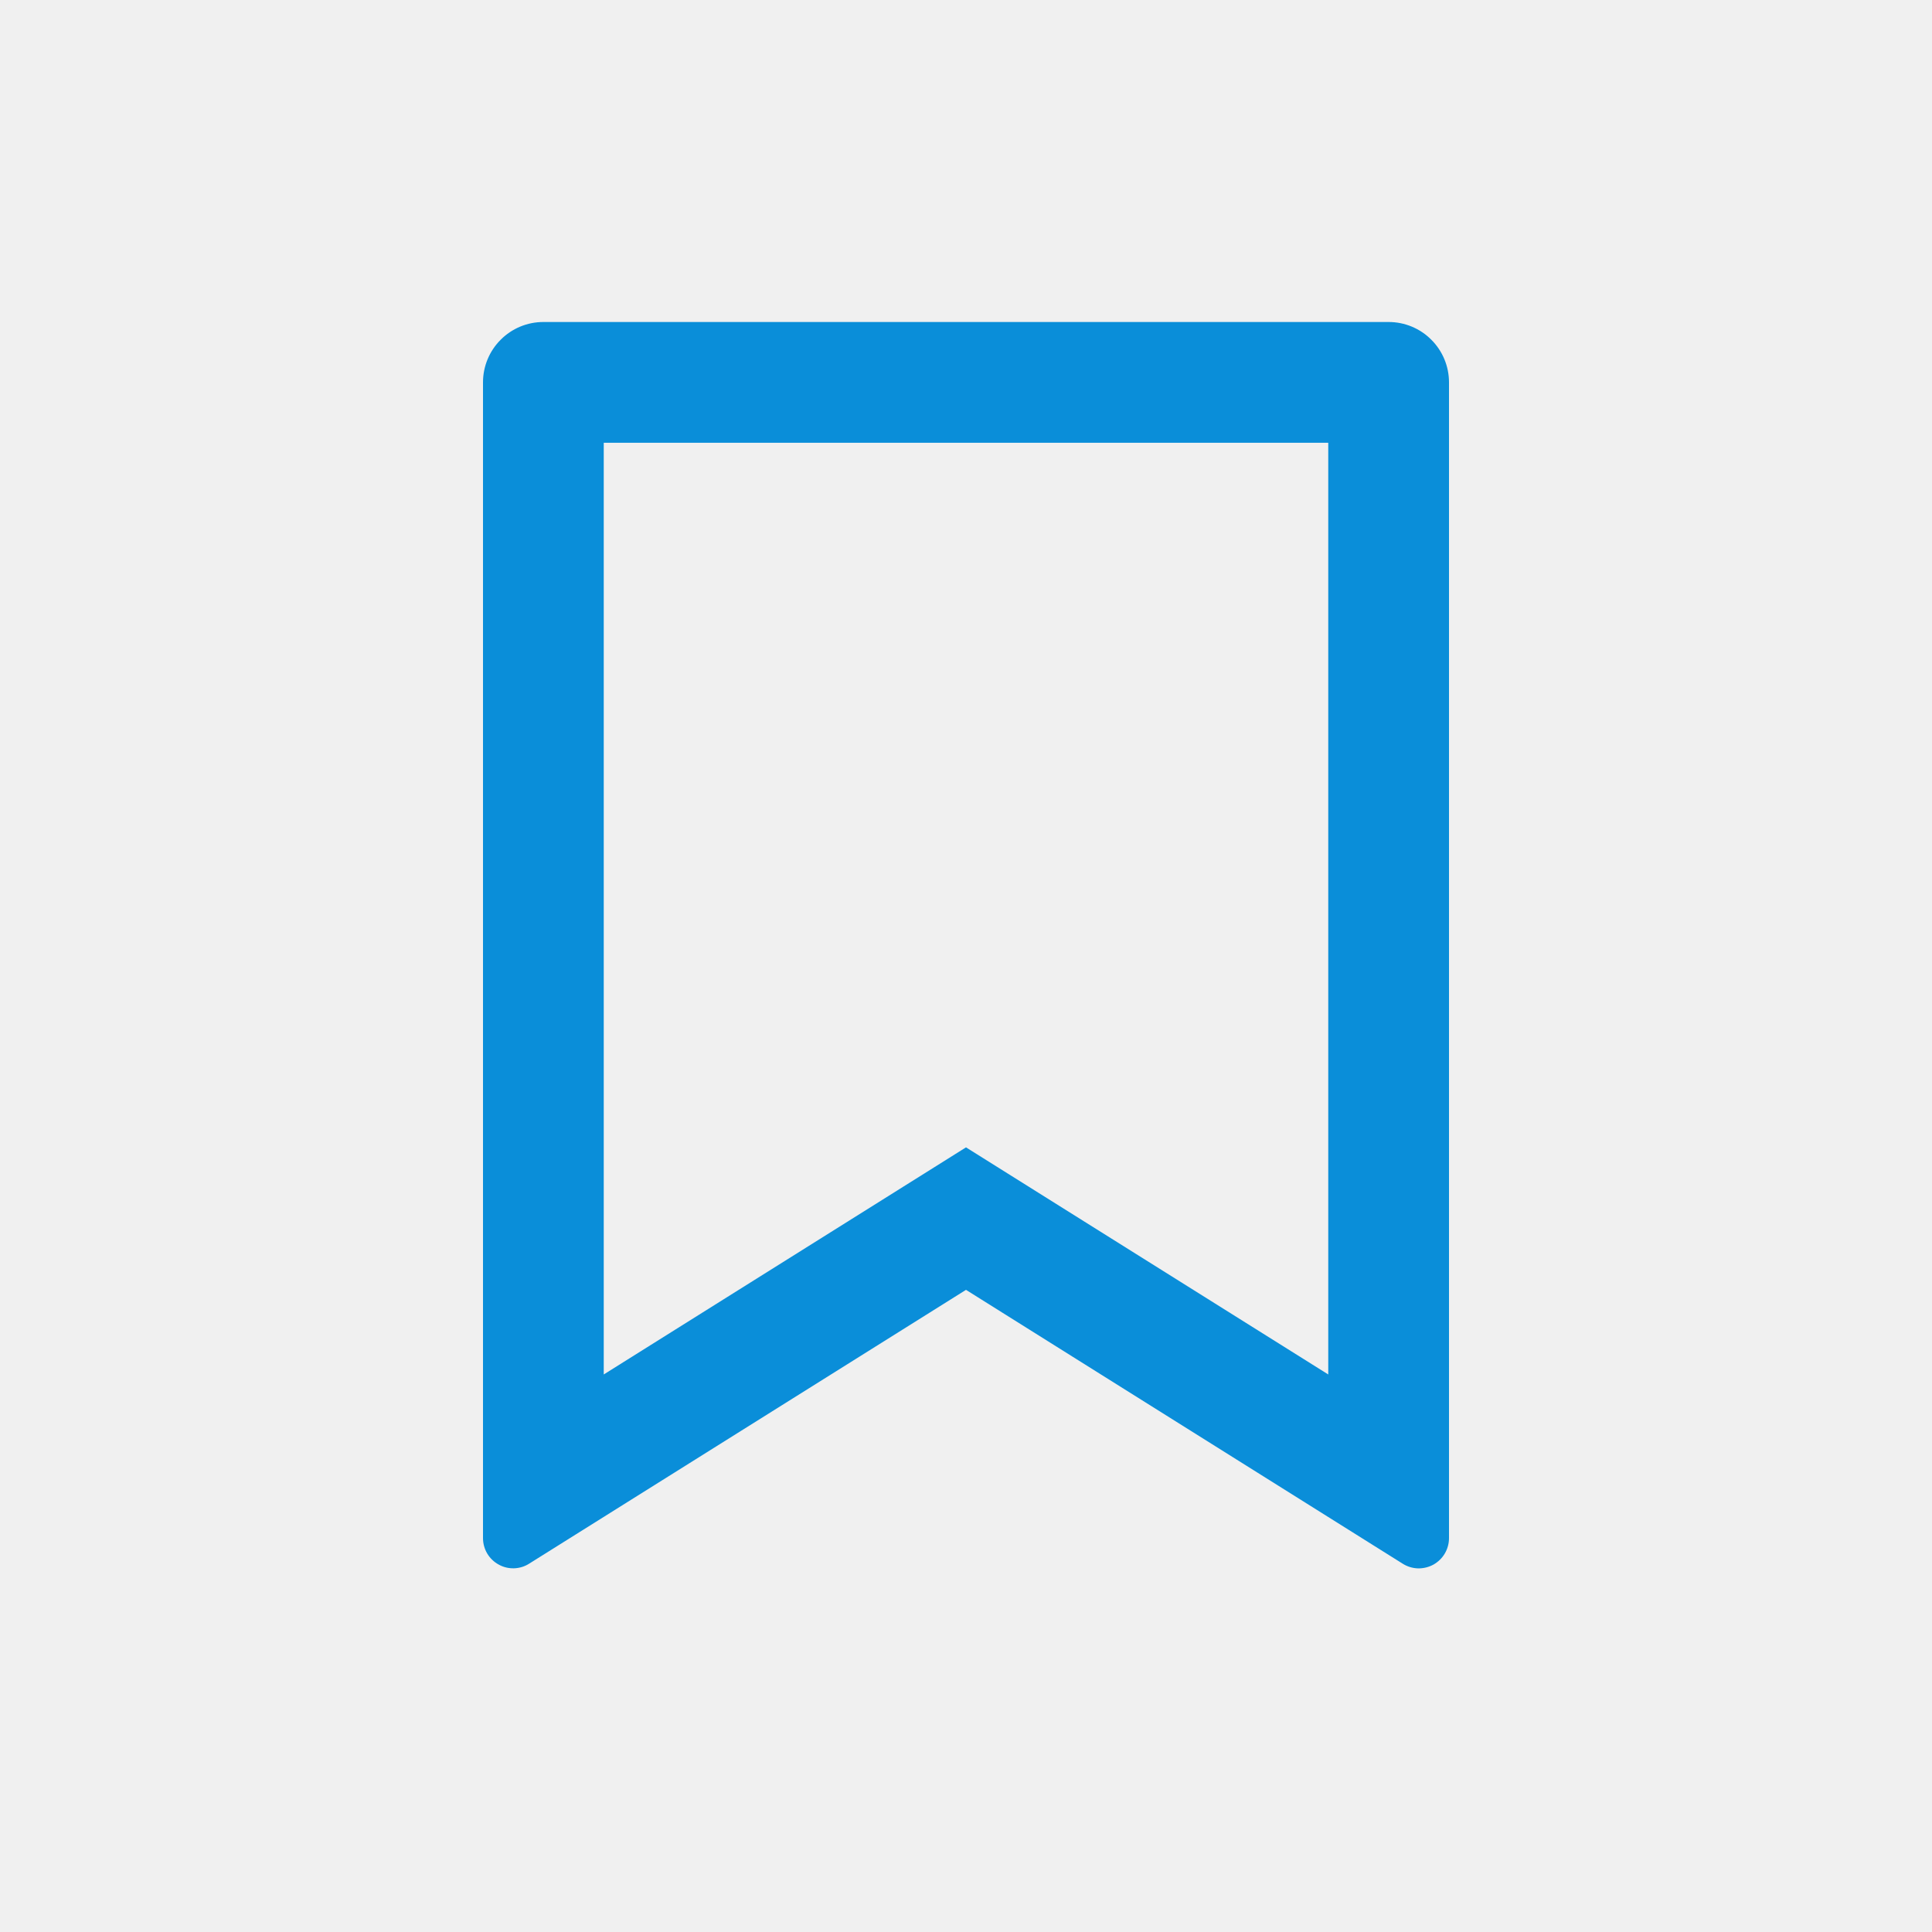
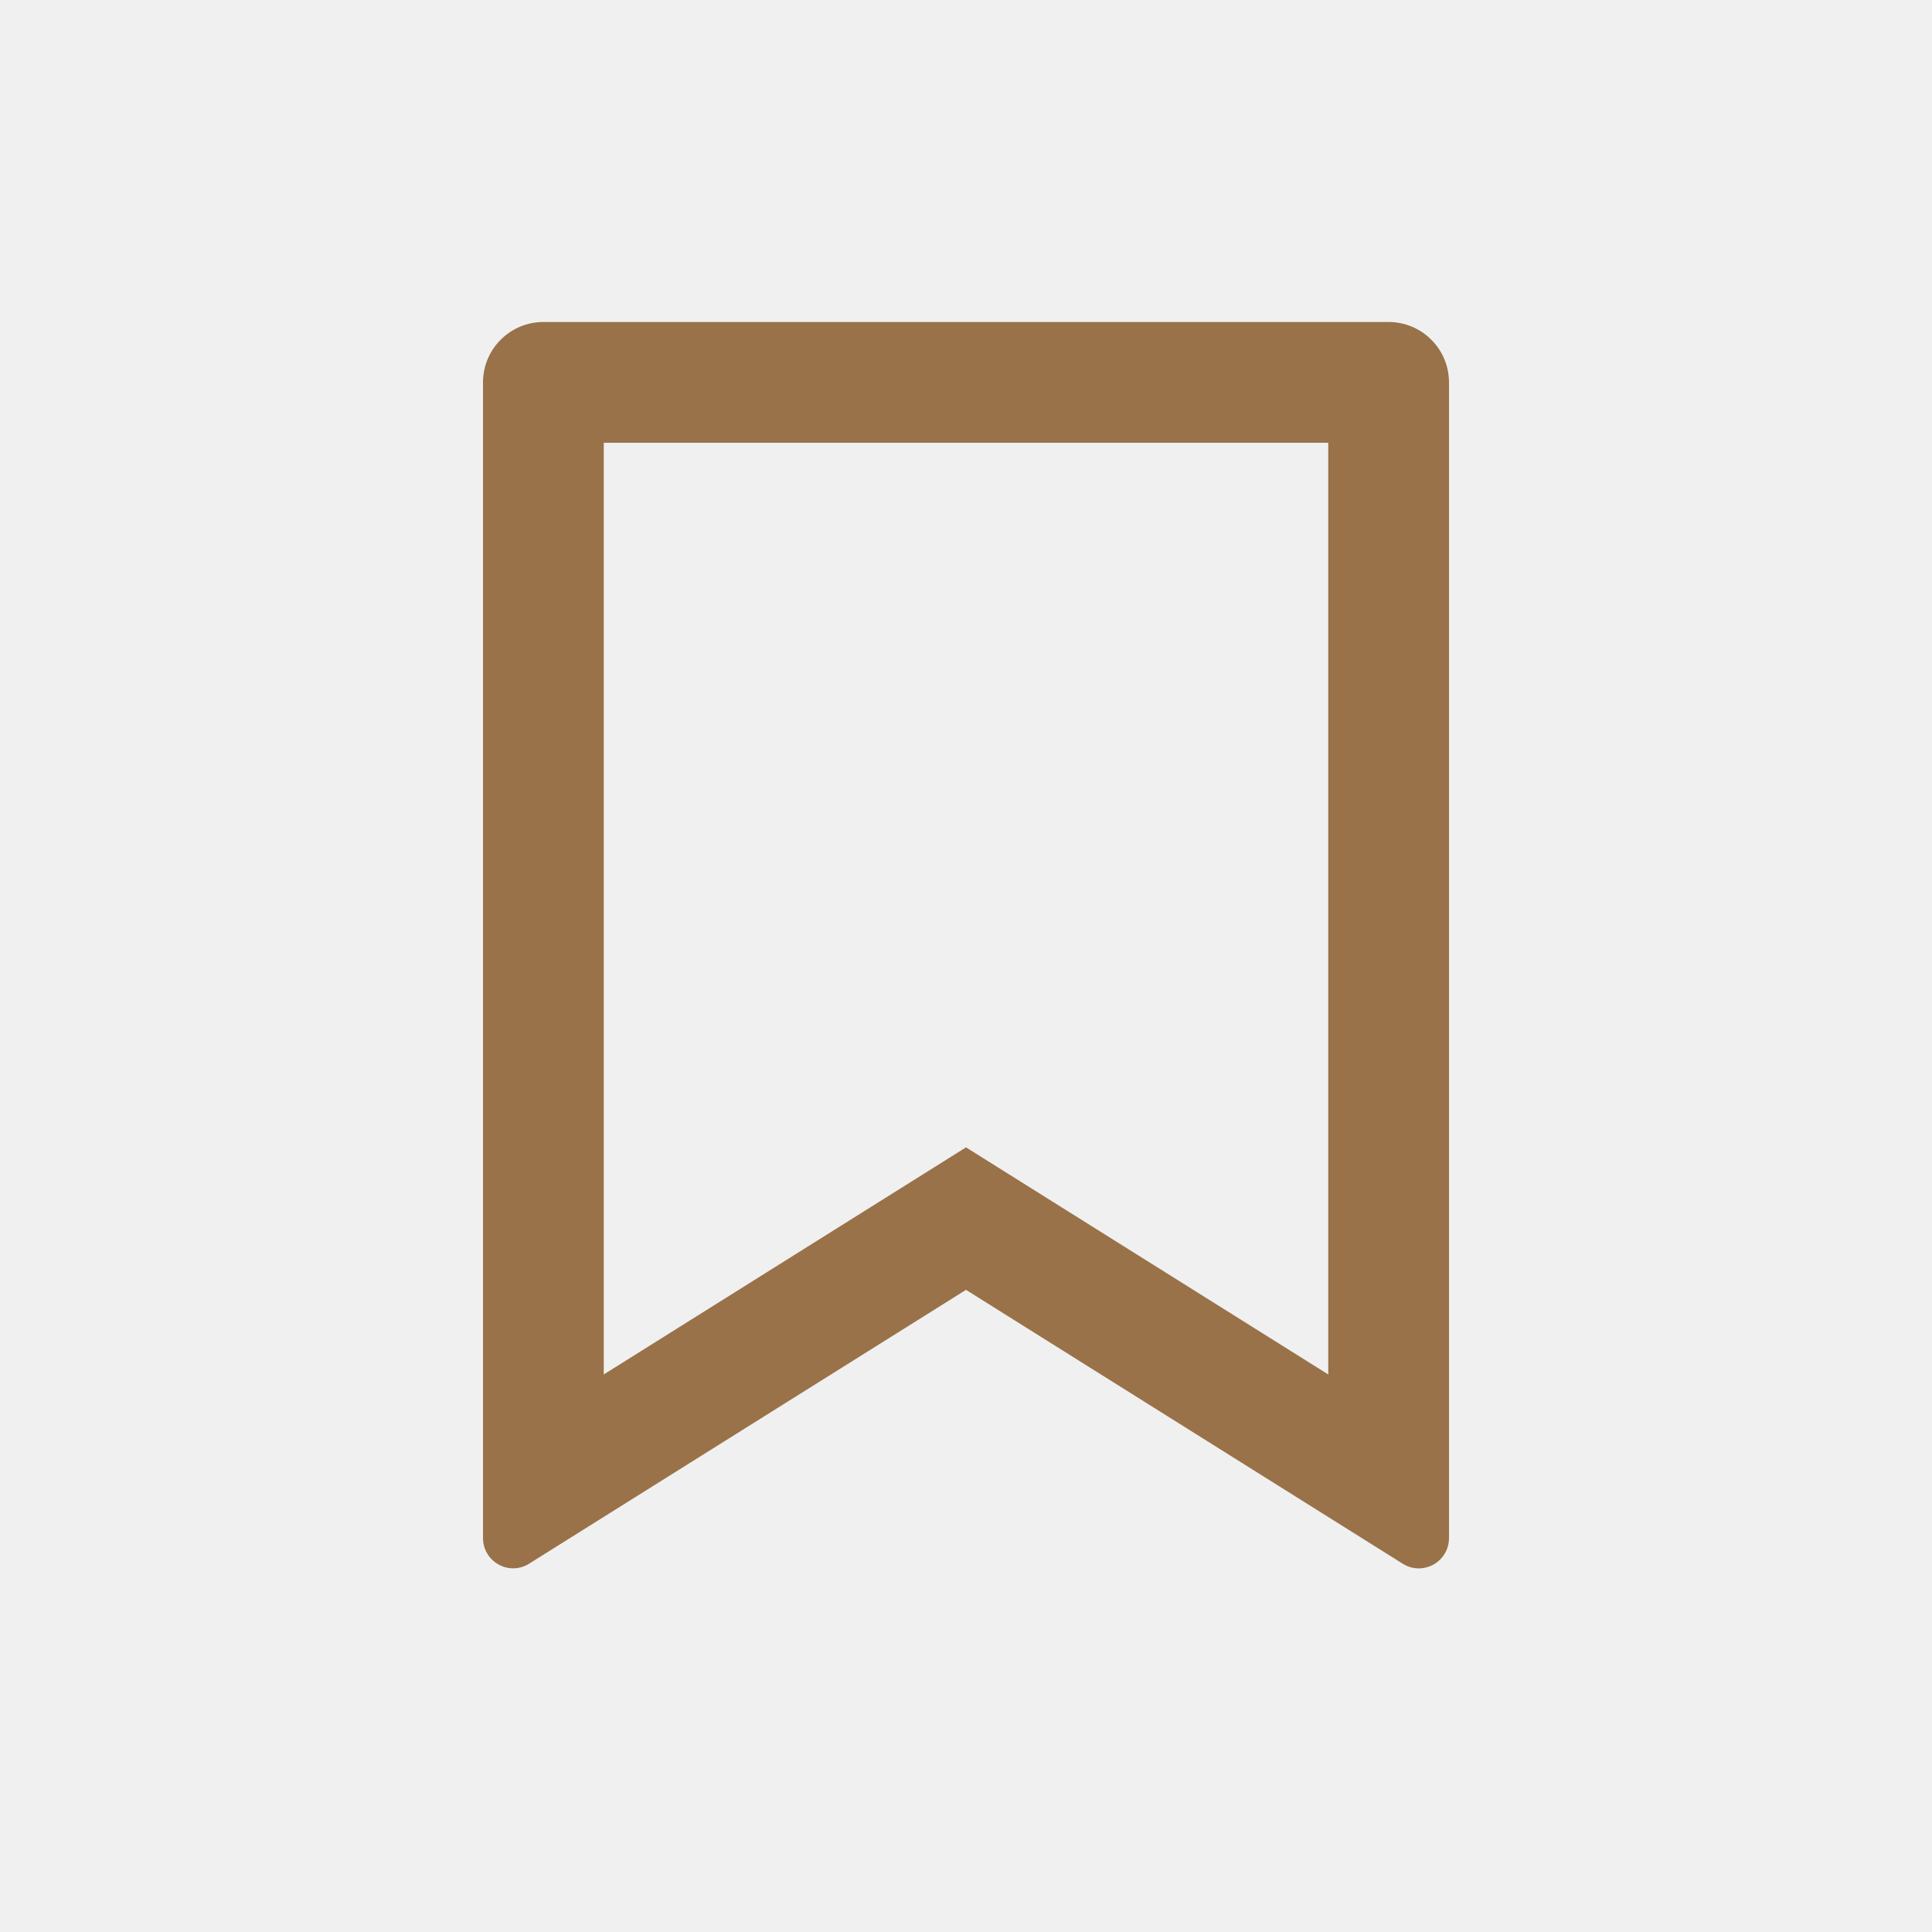
<svg xmlns="http://www.w3.org/2000/svg" width="24" height="24" viewBox="0 0 24 24" fill="none">
  <g clip-path="url(#clip0_19_8)">
-     <path d="M6.75 4H17.25C17.449 4 17.64 4.079 17.78 4.22C17.921 4.36 18 4.551 18 4.75V19.107C18 19.174 17.982 19.24 17.948 19.298C17.914 19.356 17.865 19.403 17.807 19.436C17.748 19.468 17.682 19.484 17.615 19.483C17.548 19.481 17.482 19.461 17.425 19.425L12 16.023L6.574 19.424C6.518 19.46 6.453 19.48 6.386 19.482C6.319 19.484 6.252 19.468 6.194 19.435C6.135 19.403 6.086 19.355 6.052 19.298C6.018 19.24 6 19.174 6 19.107V4.75C6 4.551 6.079 4.36 6.22 4.22C6.36 4.079 6.551 4 6.75 4ZM16.5 5.5H7.5V17.074L12 14.253L16.5 17.074V5.5Z" fill="#0A8ED9" />
+     <path d="M6.75 4H17.25C17.449 4 17.64 4.079 17.78 4.22C17.921 4.36 18 4.551 18 4.75V19.107C18 19.174 17.982 19.24 17.948 19.298C17.914 19.356 17.865 19.403 17.807 19.436C17.748 19.468 17.682 19.484 17.615 19.483C17.548 19.481 17.482 19.461 17.425 19.425L12 16.023L6.574 19.424C6.518 19.46 6.453 19.48 6.386 19.482C6.319 19.484 6.252 19.468 6.194 19.435C6.135 19.403 6.086 19.355 6.052 19.298C6.018 19.24 6 19.174 6 19.107V4.75C6 4.551 6.079 4.36 6.22 4.22C6.36 4.079 6.551 4 6.75 4ZM16.5 5.5H7.5V17.074L12 14.253L16.5 17.074V5.5Z" fill="#997249" />
  </g>
  <defs>
    <clipPath id="clip0_19_8">
      <rect width="24" height="24" fill="white" />
    </clipPath>
  </defs>
</svg>
